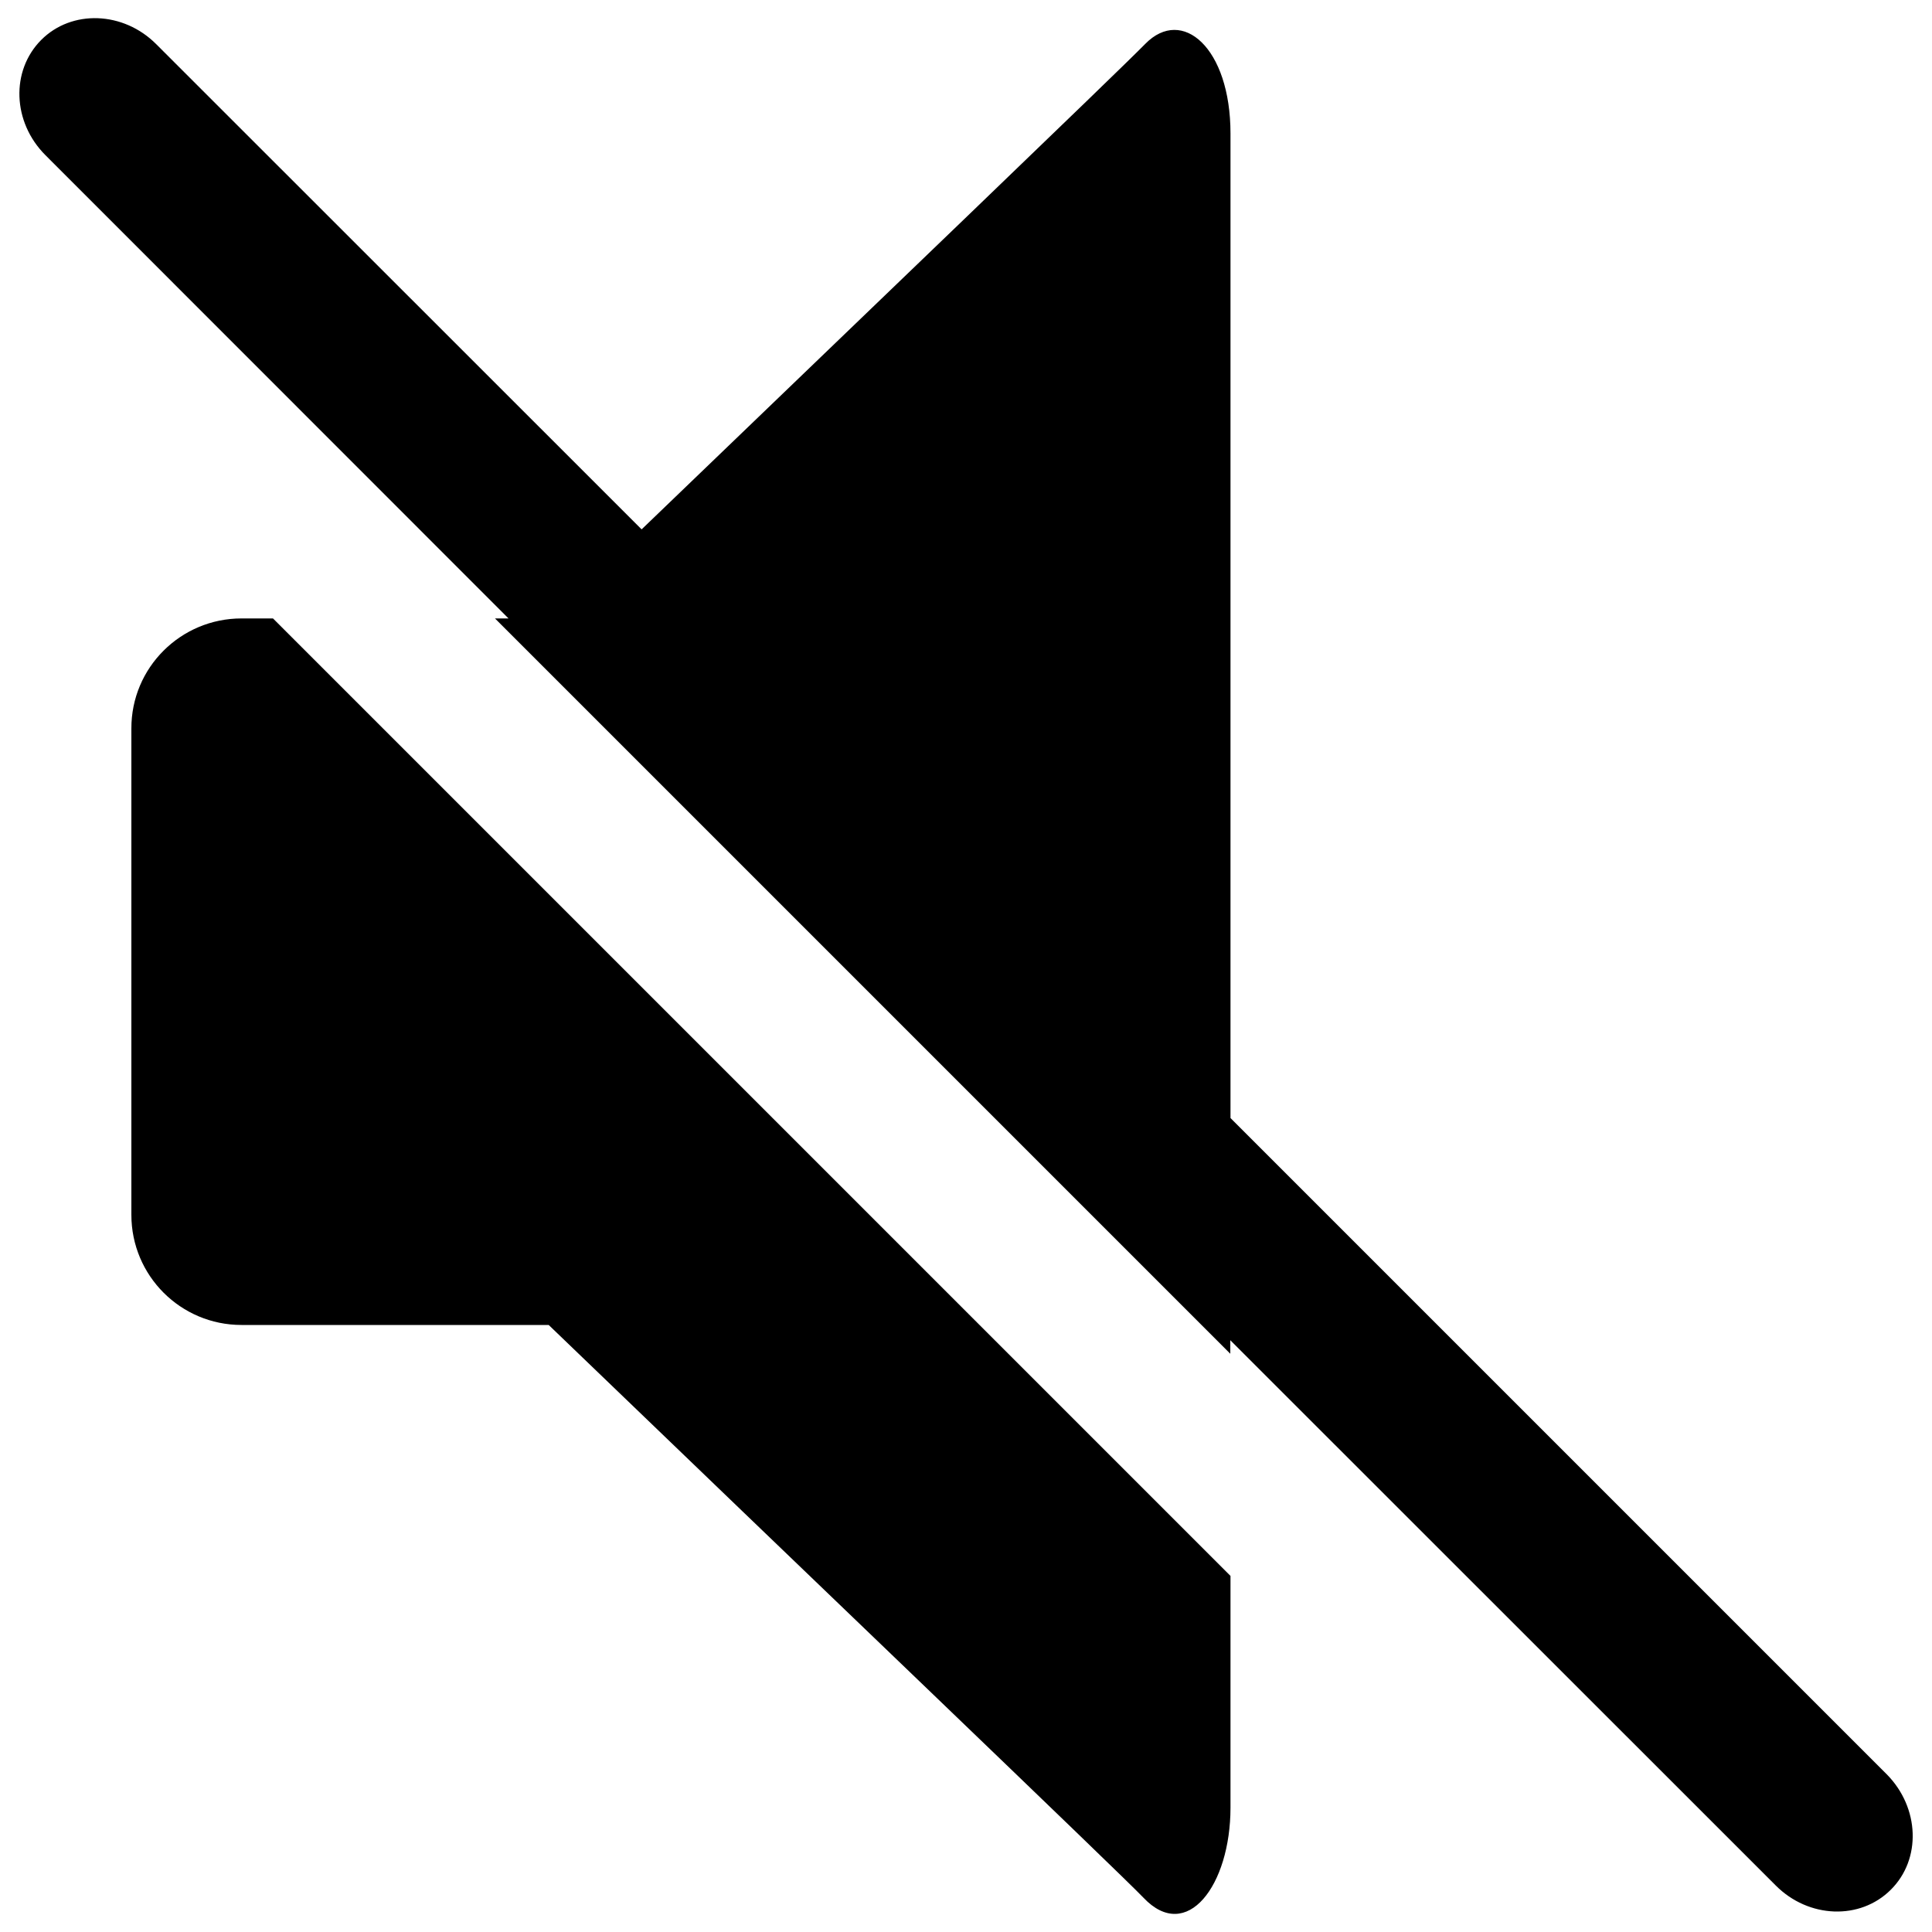
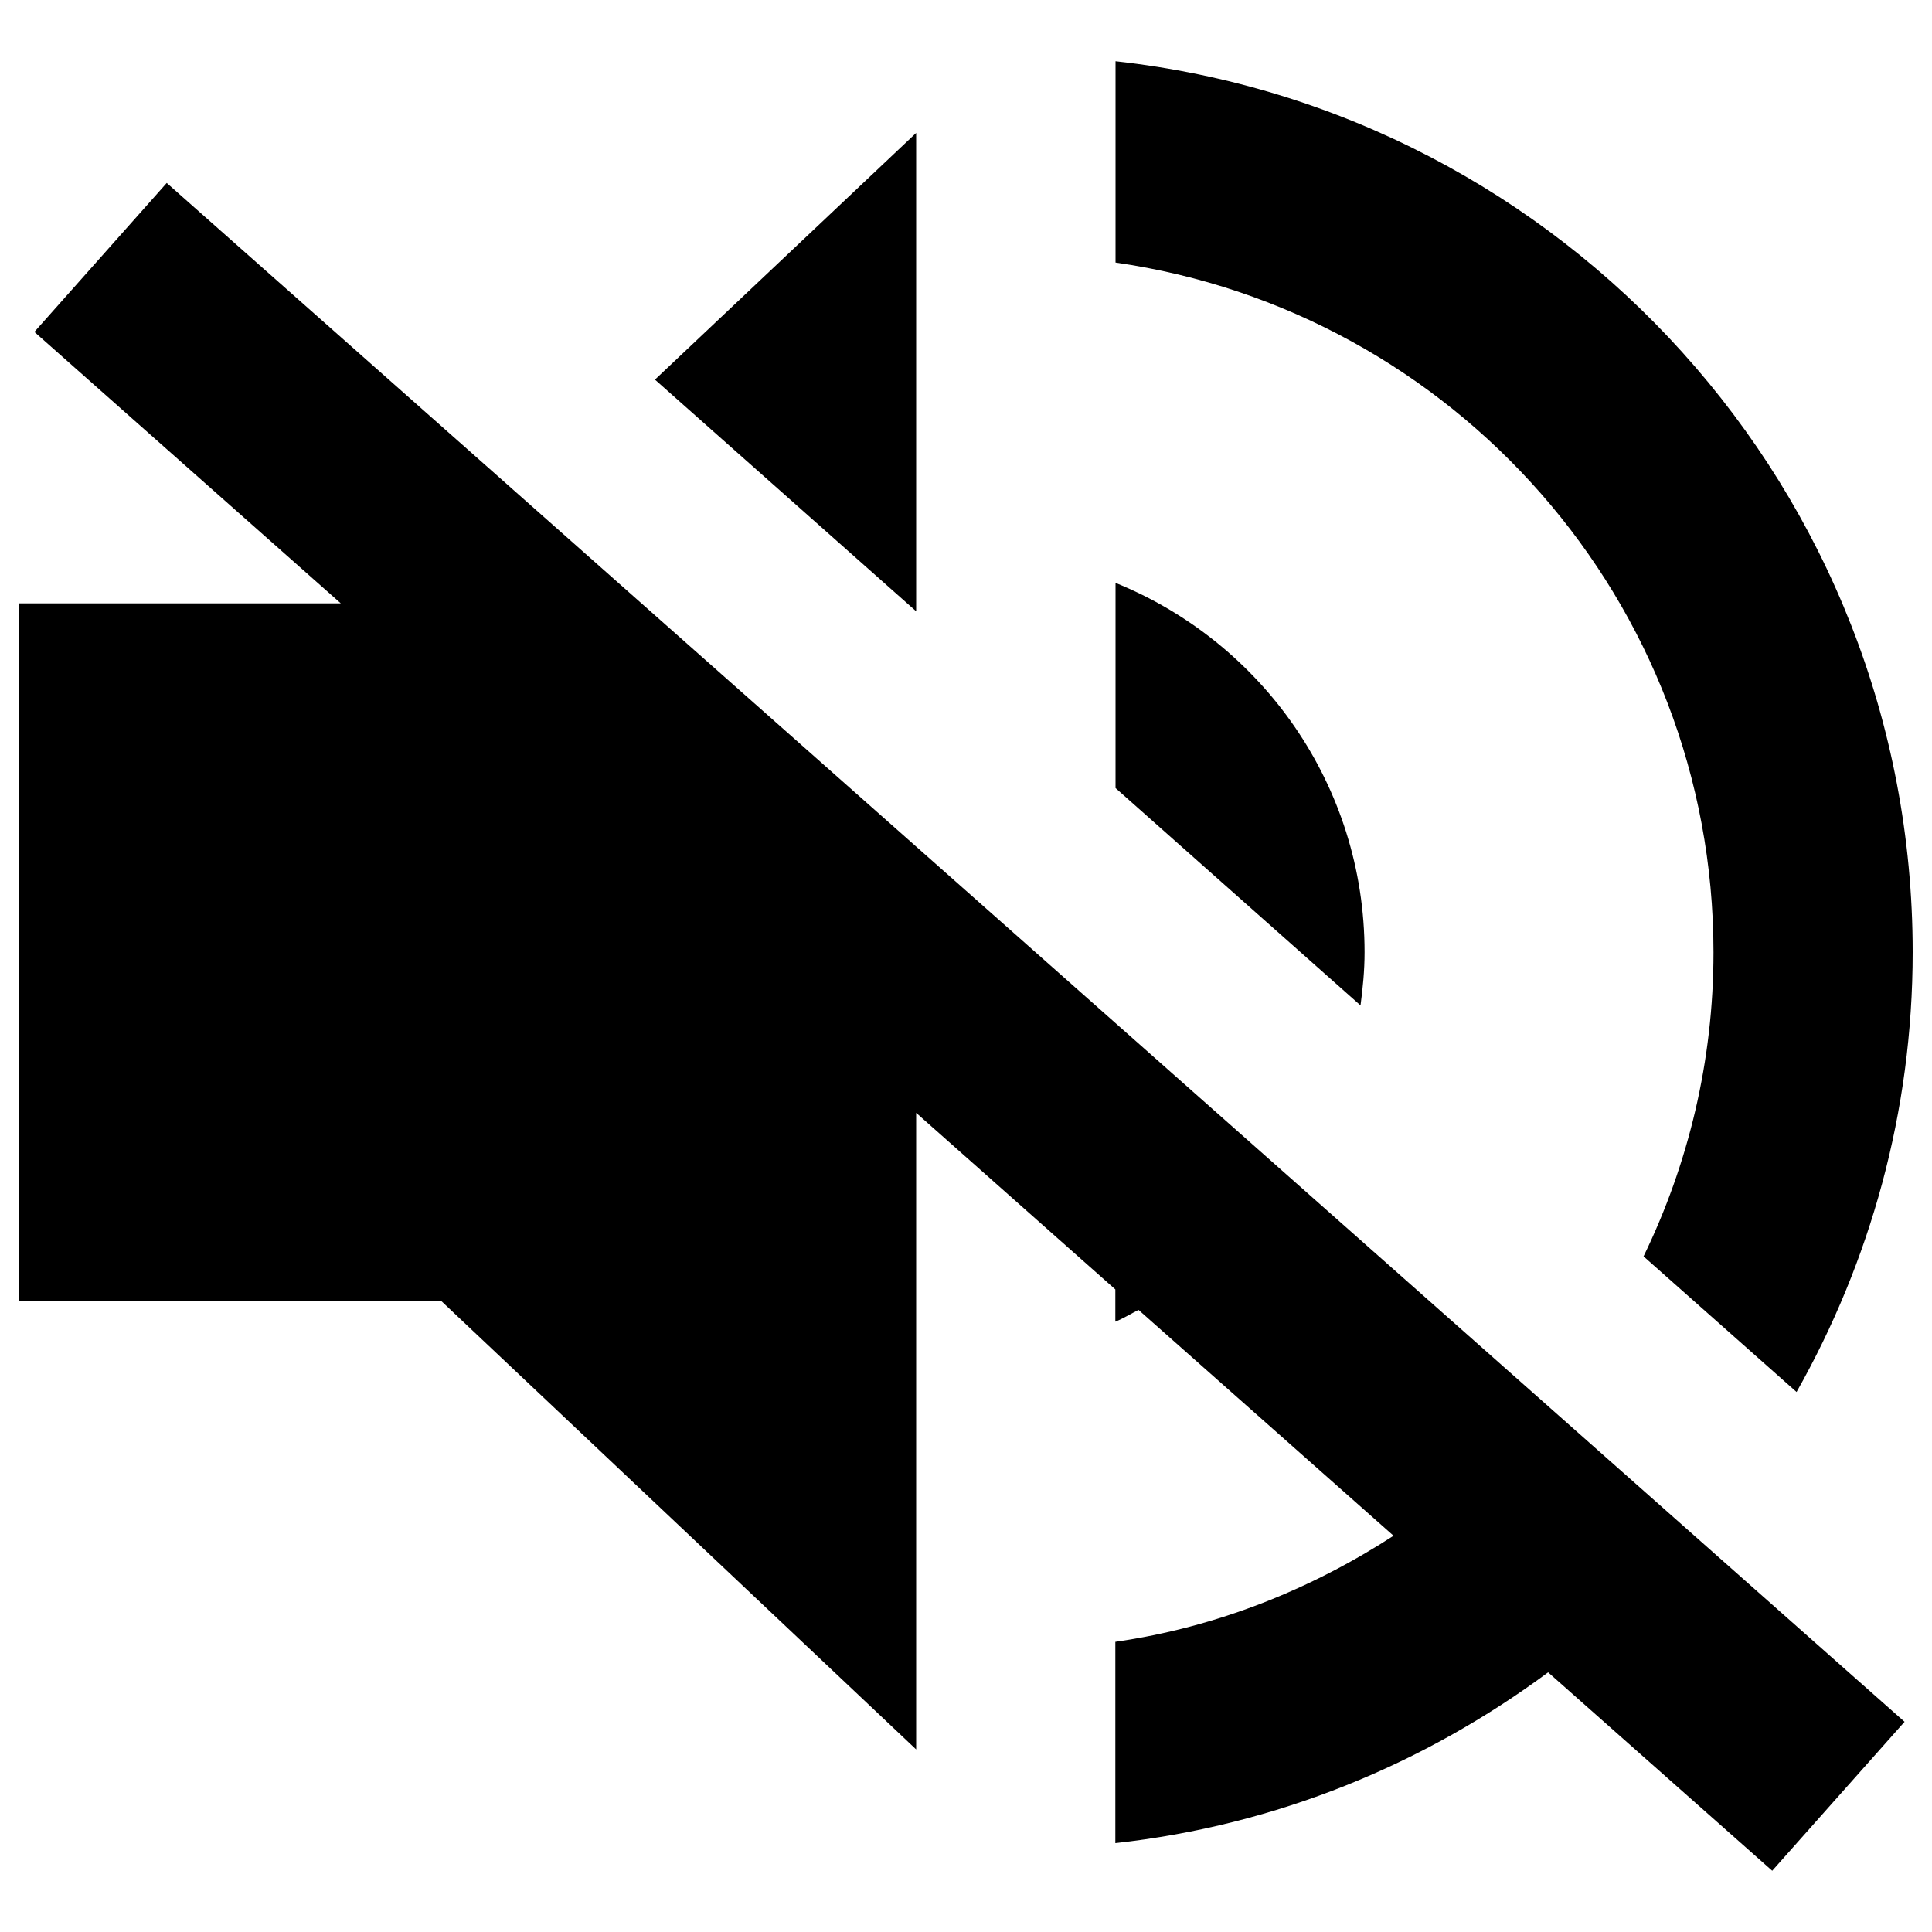
<svg xmlns="http://www.w3.org/2000/svg" version="1.1" x="0px" y="0px" viewBox="0 0 1000 1000" enable-background="new 0 0 1000 1000" xml:space="preserve">
  <g>
-     <path d="M978.7,978.1c-15.9,15.9-42.6,14.9-59.6-2.2L636.8,693.7c0,2.4,0,4.6,0,7L256.2,320.1h7L23.5,80.3c-17.1-17.1-18-43.7-2.2-59.6s42.6-14.9,59.6,2.2L332.1,274c116.4-112,246.2-236.5,260.7-251.3c19.1-19.5,44.1,2,44.1,46.4c0,25.1,0,281.9,0,509.6l339.7,339.7C993.6,935.6,994.6,962.3,978.7,978.1z M125,320.1h16.3l495.6,495.6c0,67.1,0,112.9,0,119.9c0,40.3-22.6,70.3-45,46.7C580.3,970.1,411.3,808.4,284,685.8H125c-31.5,0-57-25.5-57-57V377.1C67.9,345.6,93.5,320.1,125,320.1z" />
+     <path d="M929.9,720.5l-79.2-70.2c23.1-47.6,36.2-100.9,36.2-157.4c0-181.8-134.6-331.9-309.5-357V31.7C809.4,57.3,990,253.9,990,492.8C990,575.7,967.9,653.2,929.9,720.5z M474.2,68.8v247.6L339,196.5L474.2,68.8z M577.4,301.7c75.6,30.6,128.9,104.6,128.9,191.2c0,9.4-0.9,18.5-2.1,27.5L577.4,407.9V301.7z M917.3,968.3l-116-102.7c-64.1,47.5-140.5,79.2-224,88.4V849.8c52.7-7.6,101.2-27.2,144-54.9l-132-116.9c-4,2-7.8,4.4-12,6.1v-16.7L474.2,576v329.5L228.4,673.4H10V312.3h166.4L17.8,171.8l68.5-77.1l899.5,796.5L917.3,968.3z" />
  </g>
</svg>
